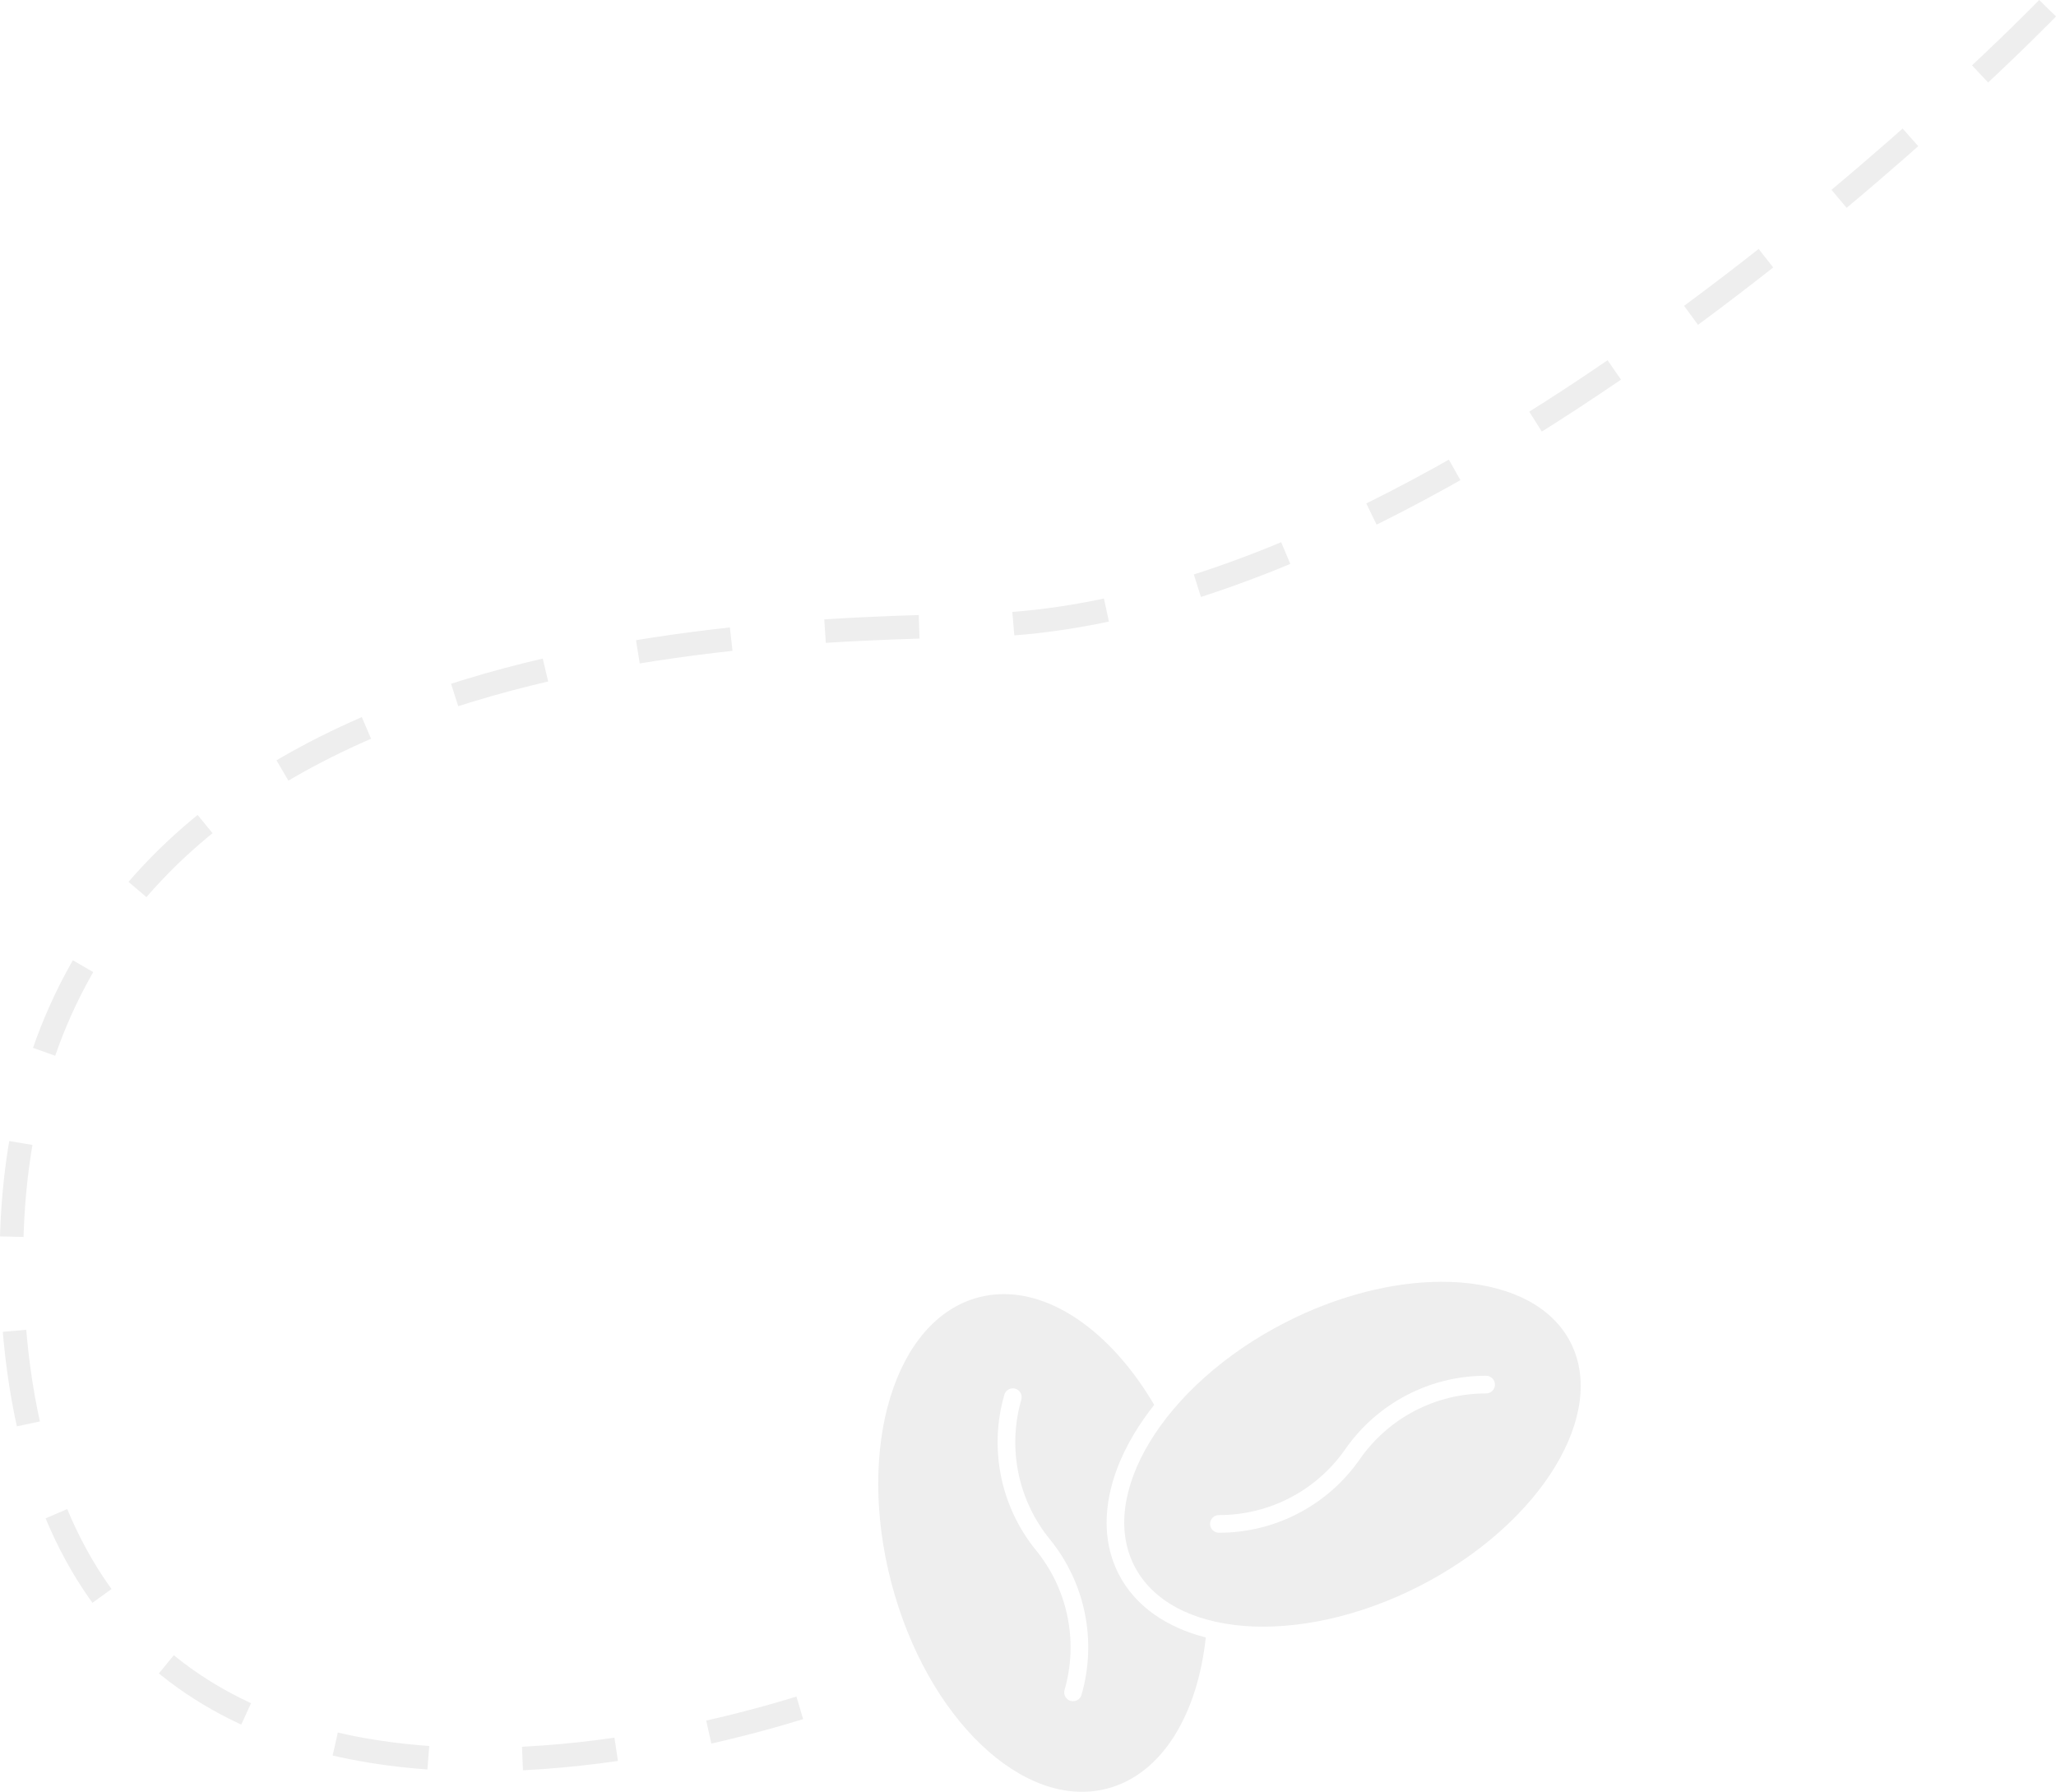
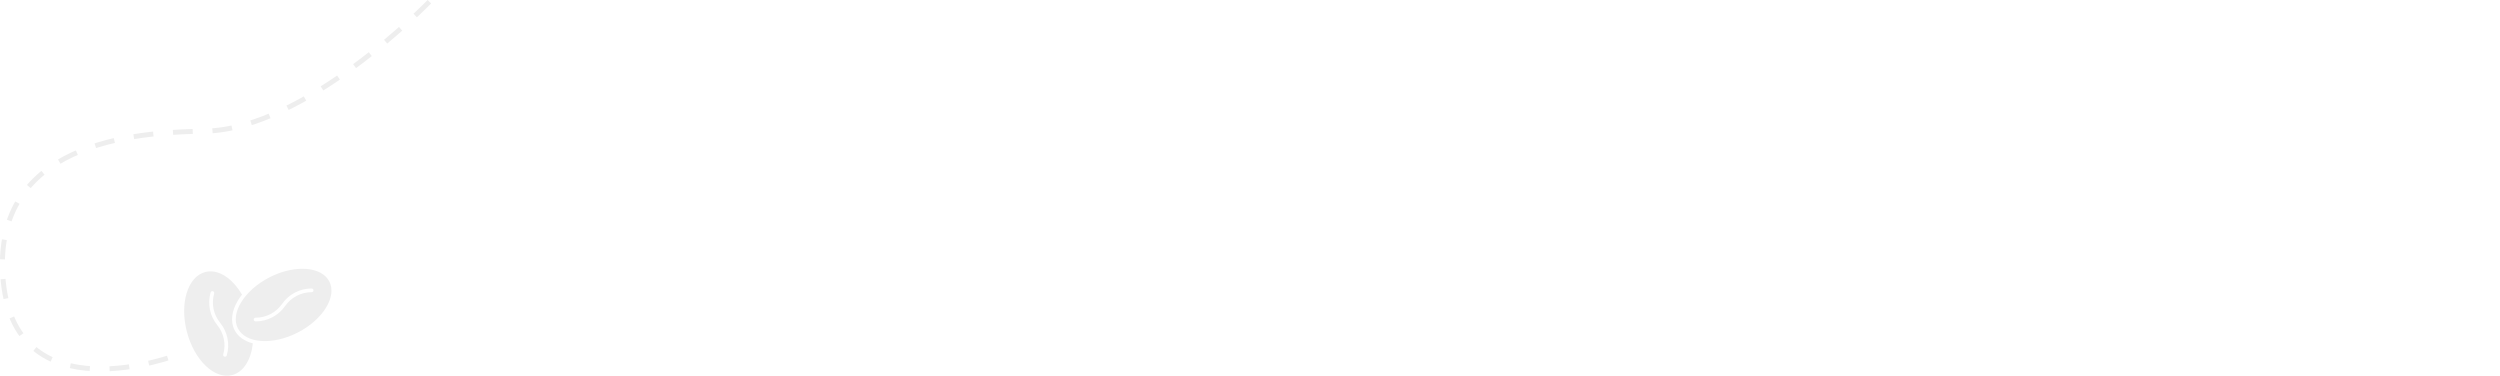
- <svg xmlns="http://www.w3.org/2000/svg" width="349.187" height="304.318" viewBox="0 0 92.387 80.516" version="1.1" id="svg4">
+ <svg xmlns="http://www.w3.org/2000/svg" width="2024.859" height="304.318" viewBox="0 0 535.733 80.516" version="1.1" id="svg4">
  <defs id="defs2" />
  <path d="m 45.049,58.152 c -0.36,0.005 -0.718,0.052 -1.071,0.144 -3.763,0.983 -5.521,6.723 -3.927,12.819 1.594,6.096 5.937,10.24 9.699,9.257 2.458,-0.643 4.06,-3.315 4.432,-6.791 -1.756,-0.451 -3.17,-1.397 -3.914,-2.85 -0.966,-1.885 -0.586,-4.189 0.717,-6.342 0.257,-0.425 0.552,-0.846 0.88,-1.259 -1.805,-3.075 -4.364,-5.01 -6.815,-4.978 z m 0.367,4.246 a 0.397,0.397 0 0 1 0.206,0.004 0.397,0.397 0 0 1 0.271,0.491 c -0.628,2.174 -0.15,4.518 1.279,6.272 1.594,1.956 2.127,4.57 1.426,6.994 a 0.397,0.397 0 0 1 -0.491,0.271 0.397,0.397 0 0 1 -0.271,-0.491 c 0.628,-2.174 0.15,-4.517 -1.279,-6.272 -1.594,-1.956 -2.127,-4.57 -1.426,-6.994 a 0.397,0.397 0 0 1 0.286,-0.275 z" style="fill:#eeeeee;fill-opacity:1;stroke-width:0.265" id="path1" />
  <path style="fill:#eeeeee;fill-opacity:1;stroke-width:0;stroke-dasharray:none" d="m 64.756,57.598 c -2.14,0.006 -4.61,0.604 -7.012,1.835 -2.745,1.407 -4.871,3.369 -6.081,5.367 -1.209,1.998 -1.497,3.993 -0.689,5.569 0.808,1.576 2.594,2.508 4.923,2.693 2.329,0.185 5.163,-0.395 7.908,-1.801 2.745,-1.406 4.871,-3.368 6.08,-5.366 1.209,-1.999 1.496,-3.994 0.689,-5.57 h 5.29e-4 C 69.767,58.748 67.98,57.817 65.652,57.631 65.36,57.608 65.061,57.597 64.756,57.598 Z m 2.023,4.223 a 0.397,0.397 0 0 1 0.397,0.398 0.397,0.397 0 0 1 -0.398,0.396 c -2.264,-0.004 -4.385,1.101 -5.677,2.959 -1.441,2.071 -3.807,3.305 -6.33,3.301 a 0.397,0.397 0 0 1 -0.396,-0.398 0.397,0.397 0 0 1 0.398,-0.396 c 2.264,0.004 4.384,-1.101 5.677,-2.959 1.441,-2.072 3.806,-3.305 6.33,-3.301 z" id="path2" />
  <path style="fill:none;stroke:#eeeeee;stroke-width:1.058;stroke-linecap:butt;stroke-linejoin:miter;stroke-dasharray:4.233, 4.233;stroke-dashoffset:0;stroke-opacity:1" d="m 92.009,0.37 c 0,0 -26.345,27.278 -48.005,27.73 C 32.391,28.343 -1.152,29.007 0.578,58.772 2.389,89.923 38.34,75.935 38.34,75.935" id="path3" />
</svg>
